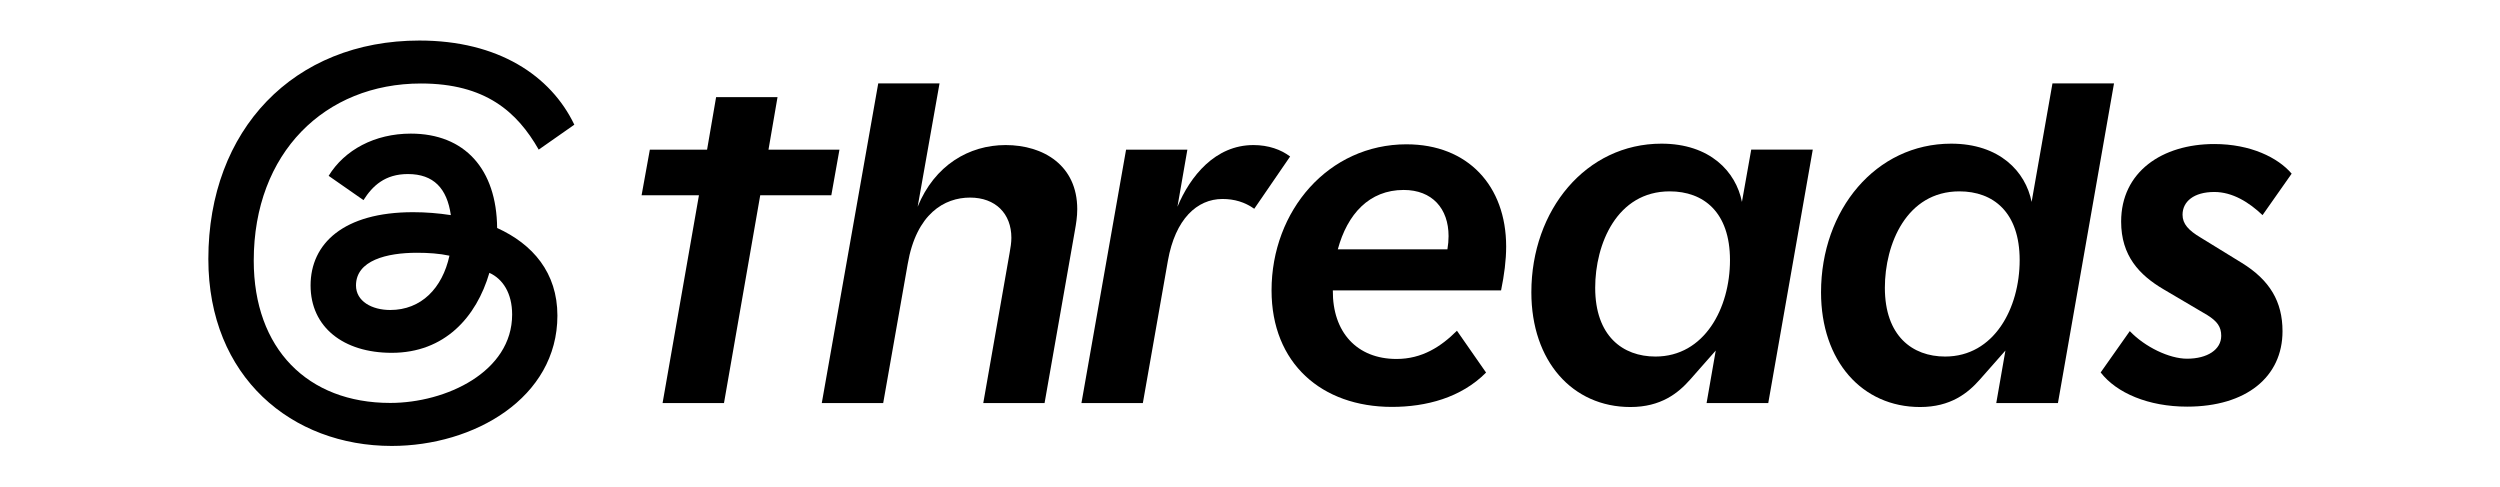
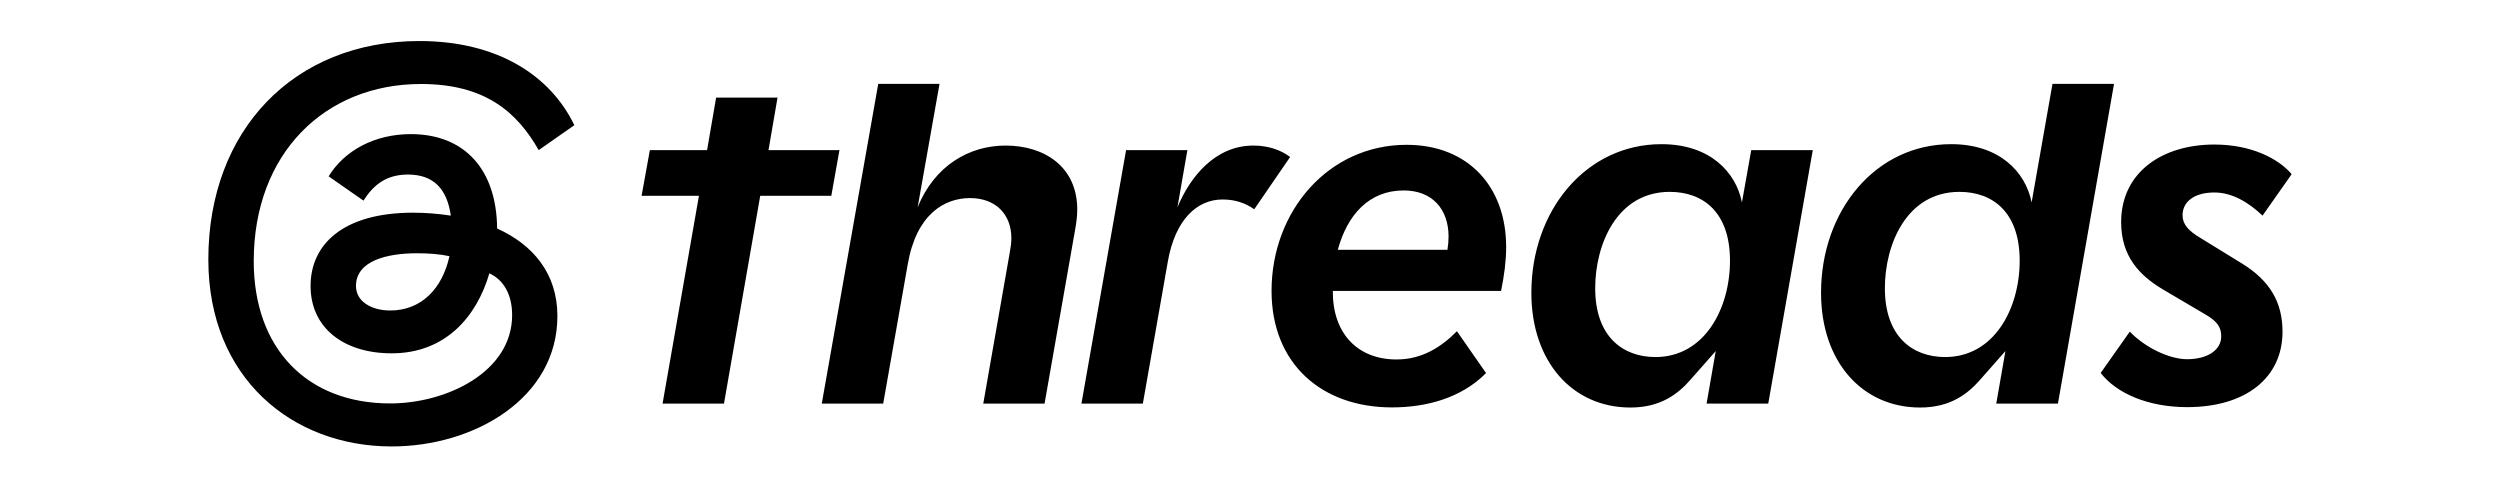
- <svg xmlns="http://www.w3.org/2000/svg" id="Layer_1" width="250" height="48.648" viewBox="-191 -36.362 2304 448.344" preserveAspectRatio="xMidYMid">
-   <path d="M267.15,173.74c-.47-54.26-29.88-86.96-79.57-86.96-33.17,0-61.06,15-75.71,38.91l32.11,22.38c8.32-13.13,19.81-24.03,40.9-24.03,23.79,0,36.1,13.24,39.61,37.85-11.49-1.76-22.97-2.7-34.81-2.7-64.22,0-94.46,29.06-94.46,67.5s30.24,62.11,74.77,62.11c48.87,0,78.05-32.93,90.01-73.71,12.42,5.62,20.98,18.75,20.98,38.44,0,52.74-60.82,81.45-112.39,81.45-76.06,0-125.75-49.92-125.75-131.14,0-99.5,65.75-163.25,154.11-163.25,59.3,0,88.6,26.02,108.52,60.94l32.82-22.97C316.61,33.34,268.2,1,195.54,1,79.75,1,1,83.15,1,202.34c0,108.99,77.11,172.28,168.99,172.28,75.94,0,152.71-44.3,152.71-120.12,0-39.61-22.74-65.86-55.55-80.75h0ZM168.59,249.33c-16.76,0-31.52-7.97-31.52-22.62,0-23.09,28.36-30.12,56.14-30.12,10.55,0,20.86.7,30,2.7-6.56,30-26.02,50.04-54.61,50.04h0Z" />
-   <g>
-     <path d="M735.69,97.33c-33.52,0-65.4,18.52-80.98,56.84l20.16-113.68h-56.49l-52.03,294.63h56.6l22.62-128.33c7.97-46.29,33.87-61.06,57.42-61.06s38.09,14.88,38.09,37.03c0,4.22-.7,9.02-1.64,14.06l-24.26,138.29h56.49l28.01-159.38c1.05-5.86,2.11-12.31,2.11-19.34,0-40.2-30.94-59.07-66.1-59.07h0Z" />
-     <polygon points="582.64 101.55 517.24 101.55 525.56 53.15 468.96 53.15 460.64 101.55 407.9 101.55 400.28 143.62 453.14 143.62 419.62 335.12 476.22 335.12 509.62 143.62 575.14 143.62 582.64 101.55" />
-     <path d="M964.11,97.33c-35.16,0-58.25,28.71-69.97,56.84l9.14-52.62h-56.49l-41.14,233.57h56.6l23.09-131.26c6.8-38.32,26.84-56.84,50.28-56.84,10.9,0,20.51,2.81,29.3,9.02l33.05-48.17c-8.32-6.33-19.92-10.55-33.87-10.55h0Z" />
-     <path d="M1105.32,96.63c-71.96,0-124.46,61.06-124.46,134.66,0,67.15,46.17,107.35,110.98,107.35,31.41,0,63.75-8.44,86.72-31.64l-26.84-38.56c-14.65,14.65-32.11,26.02-55.67,26.02-36.45,0-59.07-24.61-58.71-63.17h155.05c2.93-14.3,4.69-27.77,4.69-40.43,0-56.02-35.39-94.22-91.76-94.22ZM1142.94,193.43h-101.02c8.79-32.46,28.95-54.73,60.71-54.73,26.25,0,41.37,17.11,41.37,42.54,0,3.87-.35,7.97-1.06,12.19h0Z" />
-     <path d="M1874.94,205.85l-37.74-23.2c-11.25-6.68-16.76-12.66-16.76-21.1,0-12.19,10.43-20.98,29.3-20.98,16.76,0,31.99,9.49,44.42,21.33l26.84-38.21c-12.54-14.77-37.85-27.31-71.25-27.31-48.17,0-85.9,25.67-85.9,71.49,0,31.52,16.76,49.22,39.03,62.35l40.55,23.91c8.91,5.62,12.66,10.66,12.66,18.99,0,12.66-12.66,21.1-31.53,21.1-16.29,0-38.79-10.78-52.74-25.43l-26.84,38.09c14.65,18.99,44.06,31.52,79.69,31.52,54.49,0,87.9-27.42,87.9-69.5,0-27.31-11.72-47.11-37.62-63.05h0Z" />
-     <path d="M1414.37,149.72c-5.51-27.89-29.42-53.68-74.18-53.68-69.38,0-119.89,60.94-119.89,137,0,63.4,37.85,105.71,91.3,105.71,28.13,0,43.95-12.77,54.96-25.2l23.67-26.84-8.44,48.4h56.84l41.02-233.57h-56.72l-8.56,48.17h0ZM1334.68,292.23c-30.24,0-55.55-18.99-55.55-63.4,0-40.2,19.92-88.83,68.68-88.83,31.17,0,55.55,19.1,55.55,63.4s-23.56,88.83-68.68,88.83Z" />
-     <path d="M1700.56,40.49l-19.22,109.23c-5.51-27.89-29.42-53.68-74.18-53.68-69.38,0-119.89,60.94-119.89,137,0,63.4,37.85,105.71,91.3,105.71,28.13,0,43.95-12.77,54.96-25.2l23.67-26.84-8.44,48.4h56.84l51.68-294.63h-56.72ZM1601.65,292.23c-30.24,0-55.55-18.99-55.55-63.4,0-40.2,19.92-88.83,68.68-88.83,31.17,0,55.55,19.1,55.55,63.4s-23.56,88.83-68.68,88.83Z" />
-   </g>
+ <svg xmlns="http://www.w3.org/2000/svg" width="250" height="48.8" viewBox="0 0 300 58.56">
+   <path d="M59.655 27.417c-.061-7.065-3.89-11.323-10.36-11.323-4.32 0-7.951 1.953-9.859 5.067l4.181 2.914c1.084-1.71 2.58-3.13 5.326-3.13 3.097 0 4.7 1.725 5.157 4.93a30 30 0 0 0-4.532-.353c-8.362 0-12.3 3.784-12.3 8.79s3.938 8.087 9.736 8.087c6.363 0 10.163-4.288 11.72-9.598 1.617.732 2.732 2.442 2.732 5.005 0 6.868-7.92 10.606-14.634 10.606-9.904 0-16.374-6.5-16.374-17.076 0-12.955 8.561-21.256 20.066-21.256 7.722 0 11.537 3.388 14.13 7.935l4.274-2.991c-2.823-5.888-9.126-10.1-18.587-10.1C35.254 4.925 25 15.622 25 31.142c0 14.191 10.04 22.432 22.004 22.432 9.888 0 19.884-5.768 19.884-15.64 0-5.158-2.96-8.576-7.233-10.515Zm-12.833 9.842c-2.183 0-4.105-1.037-4.105-2.945 0-3.006 3.693-3.922 7.31-3.922 1.374 0 2.716.091 3.907.352-.855 3.906-3.388 6.515-7.111 6.515Zm73.841-19.791c-4.365 0-8.516 2.411-10.545 7.4l2.625-14.801h-7.355L98.613 48.43h7.37l2.945-16.71c1.038-6.027 4.41-7.95 7.477-7.95s4.96 1.937 4.96 4.822c0 .549-.092 1.174-.214 1.83l-3.159 18.007h7.356l3.647-20.753c.137-.763.275-1.603.275-2.518 0-5.234-4.03-7.691-8.607-7.691Zm-19.929.549H92.22l1.083-6.302h-7.37l-1.083 6.302h-6.867l-.992 5.478h6.882L79.508 48.43h7.37l4.349-24.935h8.53zm49.671-.549c-4.578 0-7.585 3.738-9.11 7.4l1.19-6.85h-7.356l-5.357 30.412h7.37l3.006-17.091c.886-4.99 3.495-7.401 6.547-7.401 1.42 0 2.67.366 3.815 1.174l4.304-6.272c-1.084-.824-2.594-1.373-4.41-1.373Zm18.387-.091c-9.37 0-16.206 7.95-16.206 17.534 0 8.743 6.012 13.977 14.45 13.977 4.09 0 8.301-1.099 11.292-4.12l-3.495-5.02c-1.907 1.907-4.18 3.388-7.248 3.388-4.746 0-7.692-3.205-7.645-8.225h20.189c.381-1.862.61-3.616.61-5.265 0-7.294-4.607-12.268-11.947-12.268Zm4.898 12.603h-13.154c1.145-4.227 3.77-7.126 7.905-7.126 3.418 0 5.387 2.227 5.387 5.539a9.6 9.6 0 0 1-.138 1.587m95.313 1.618-4.914-3.02c-1.465-.87-2.183-1.65-2.183-2.748 0-1.587 1.358-2.732 3.815-2.732 2.183 0 4.166 1.236 5.784 2.777L275 20.9c-1.633-1.923-4.928-3.556-9.277-3.556-6.272 0-11.185 3.343-11.185 9.309 0 4.104 2.182 6.409 5.082 8.118l5.28 3.113c1.16.732 1.648 1.388 1.648 2.473 0 1.649-1.648 2.748-4.105 2.748-2.121 0-5.051-1.404-6.867-3.312l-3.495 4.96c1.907 2.473 5.737 4.104 10.376 4.104 7.095 0 11.445-3.57 11.445-9.05 0-3.555-1.526-6.133-4.898-8.209Zm-59.97-7.308c-.718-3.632-3.831-6.99-9.66-6.99-9.033 0-15.61 7.935-15.61 17.838 0 8.256 4.928 13.765 11.888 13.765 3.663 0 5.723-1.663 7.156-3.282l3.082-3.494-1.099 6.302h7.401l5.342-30.413h-7.386l-1.114 6.272Zm-10.377 18.555c-3.937 0-7.233-2.472-7.233-8.255 0-5.234 2.594-11.566 8.943-11.566 4.058 0 7.233 2.487 7.233 8.255s-3.068 11.566-8.943 11.566m47.641-32.778-2.503 14.222c-.717-3.631-3.83-6.99-9.659-6.99-9.033 0-15.61 7.936-15.61 17.84 0 8.255 4.928 13.764 11.888 13.764 3.663 0 5.722-1.663 7.156-3.282l3.082-3.494-1.099 6.302h7.401l6.73-38.364h-7.386Zm-12.879 32.778c-3.938 0-7.233-2.472-7.233-8.255 0-5.234 2.594-11.566 8.943-11.566 4.058 0 7.233 2.487 7.233 8.255s-3.068 11.566-8.943 11.566" />
</svg>
